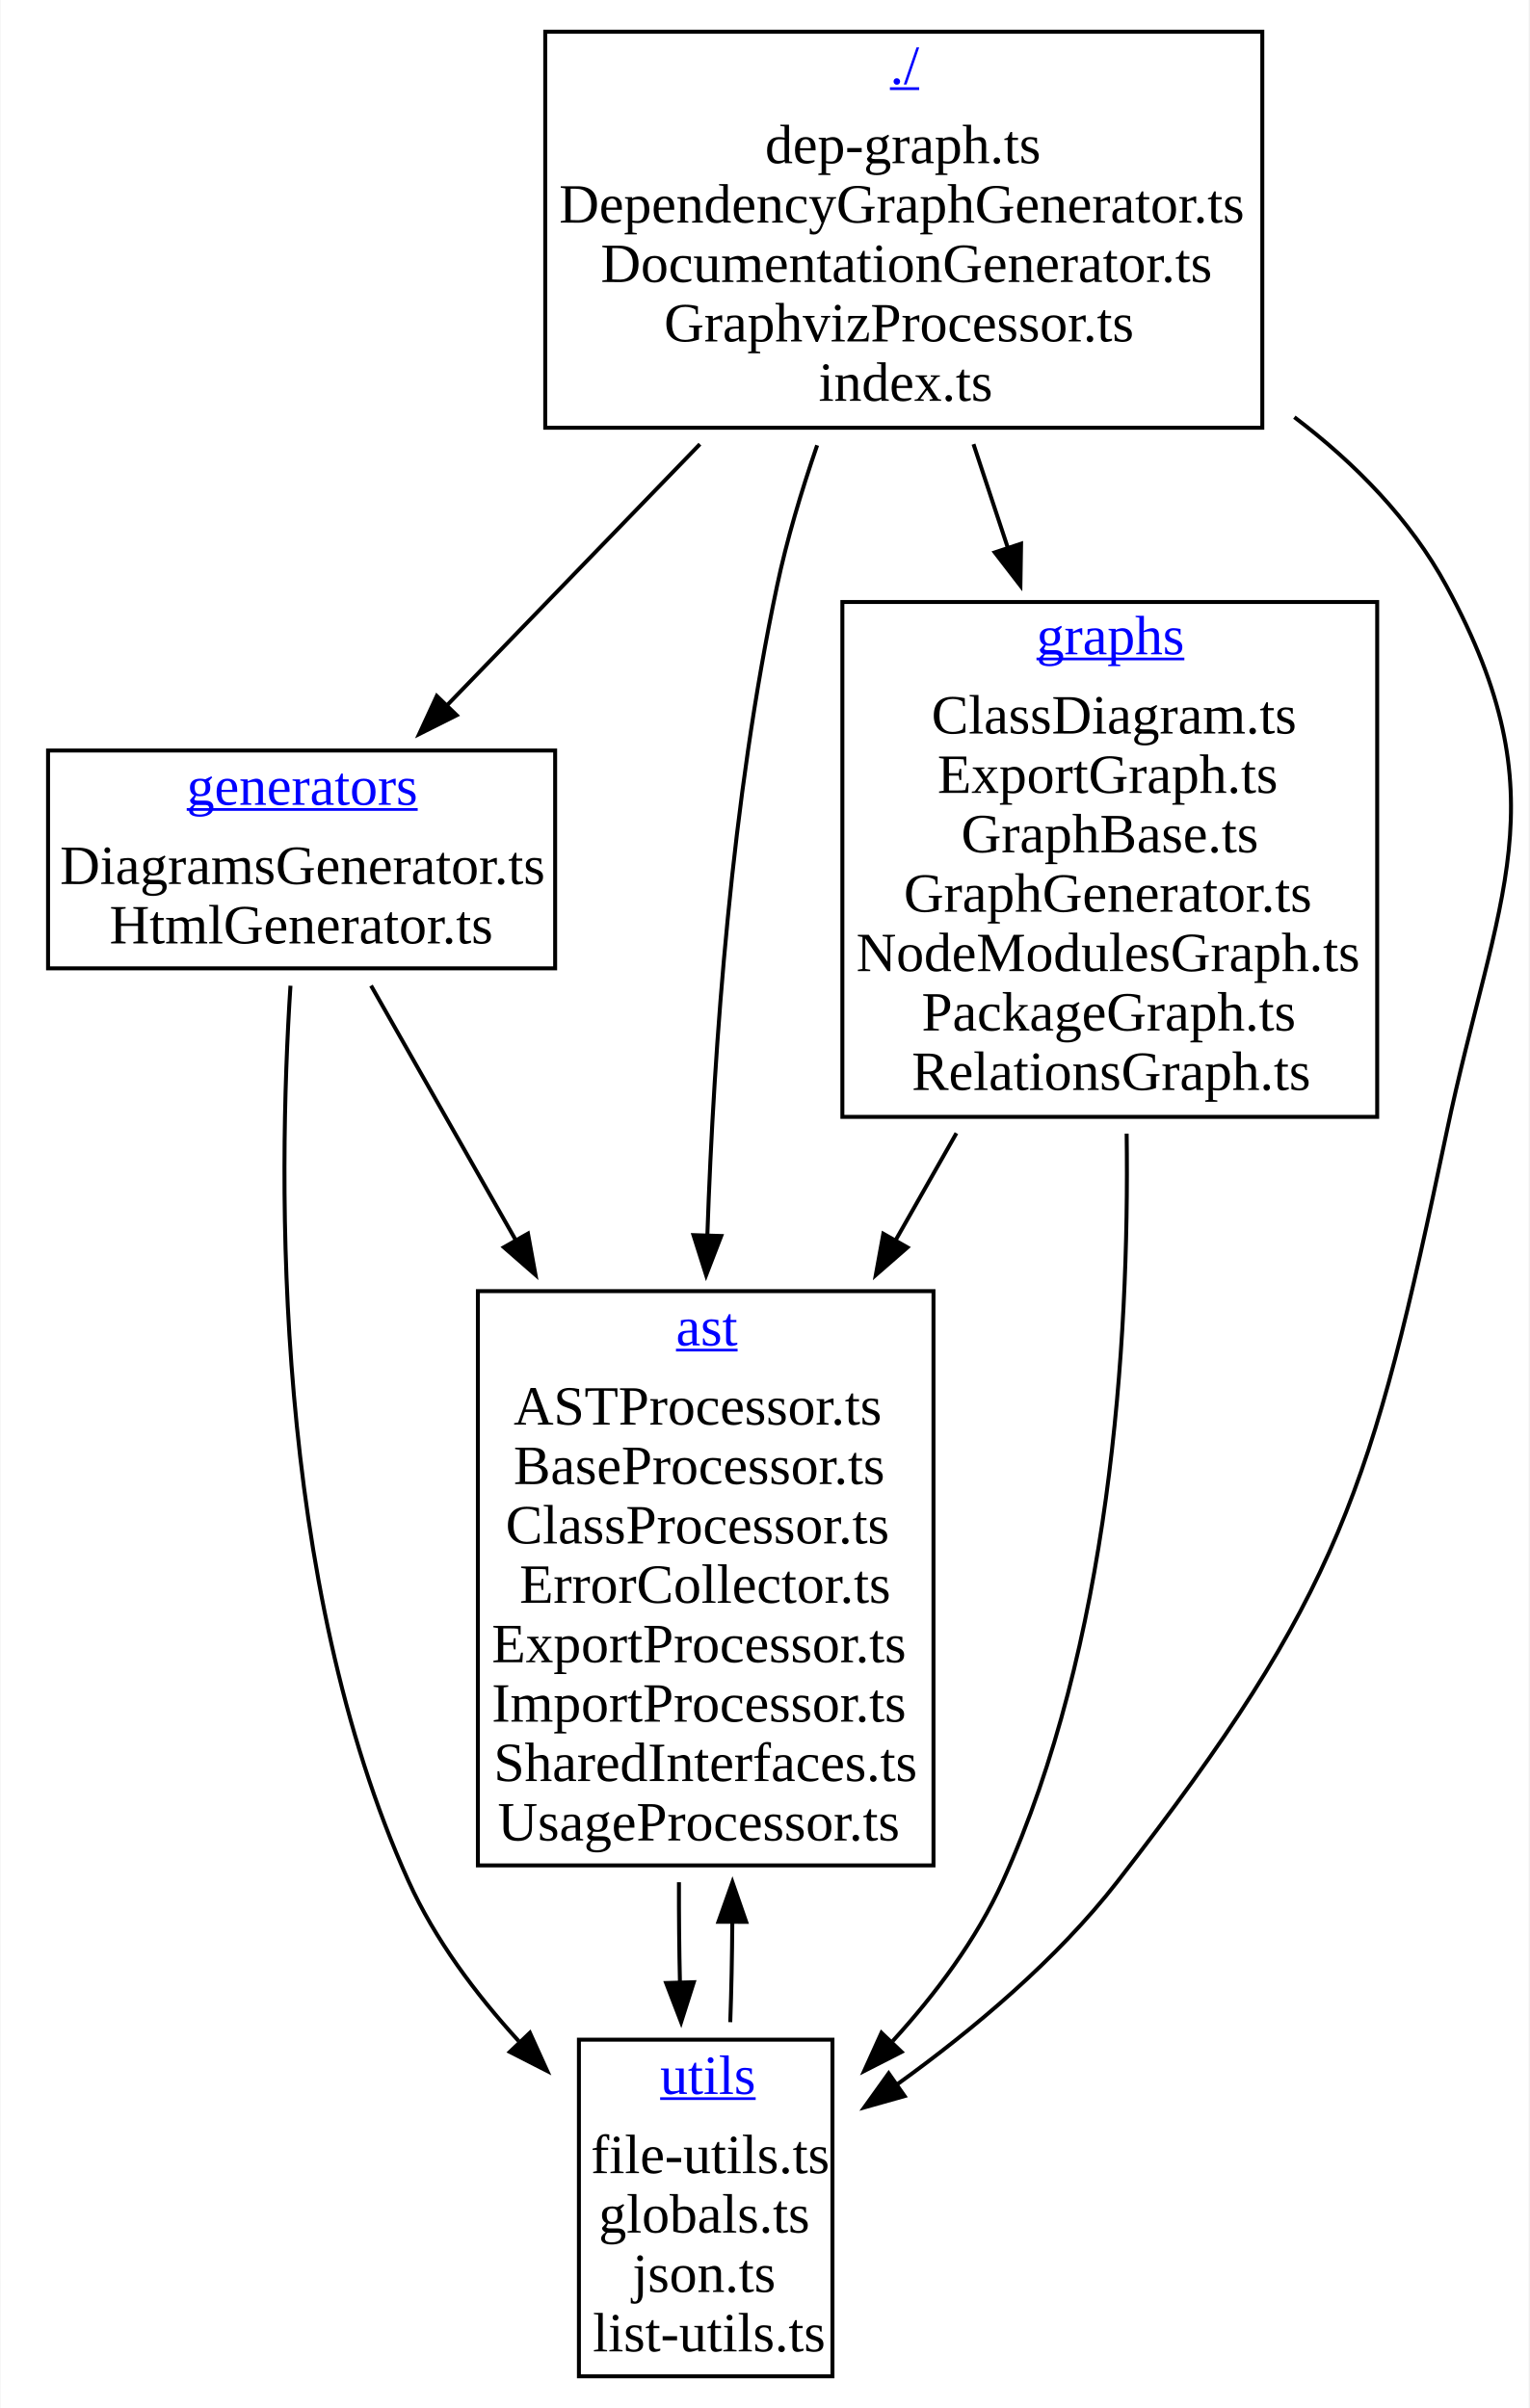
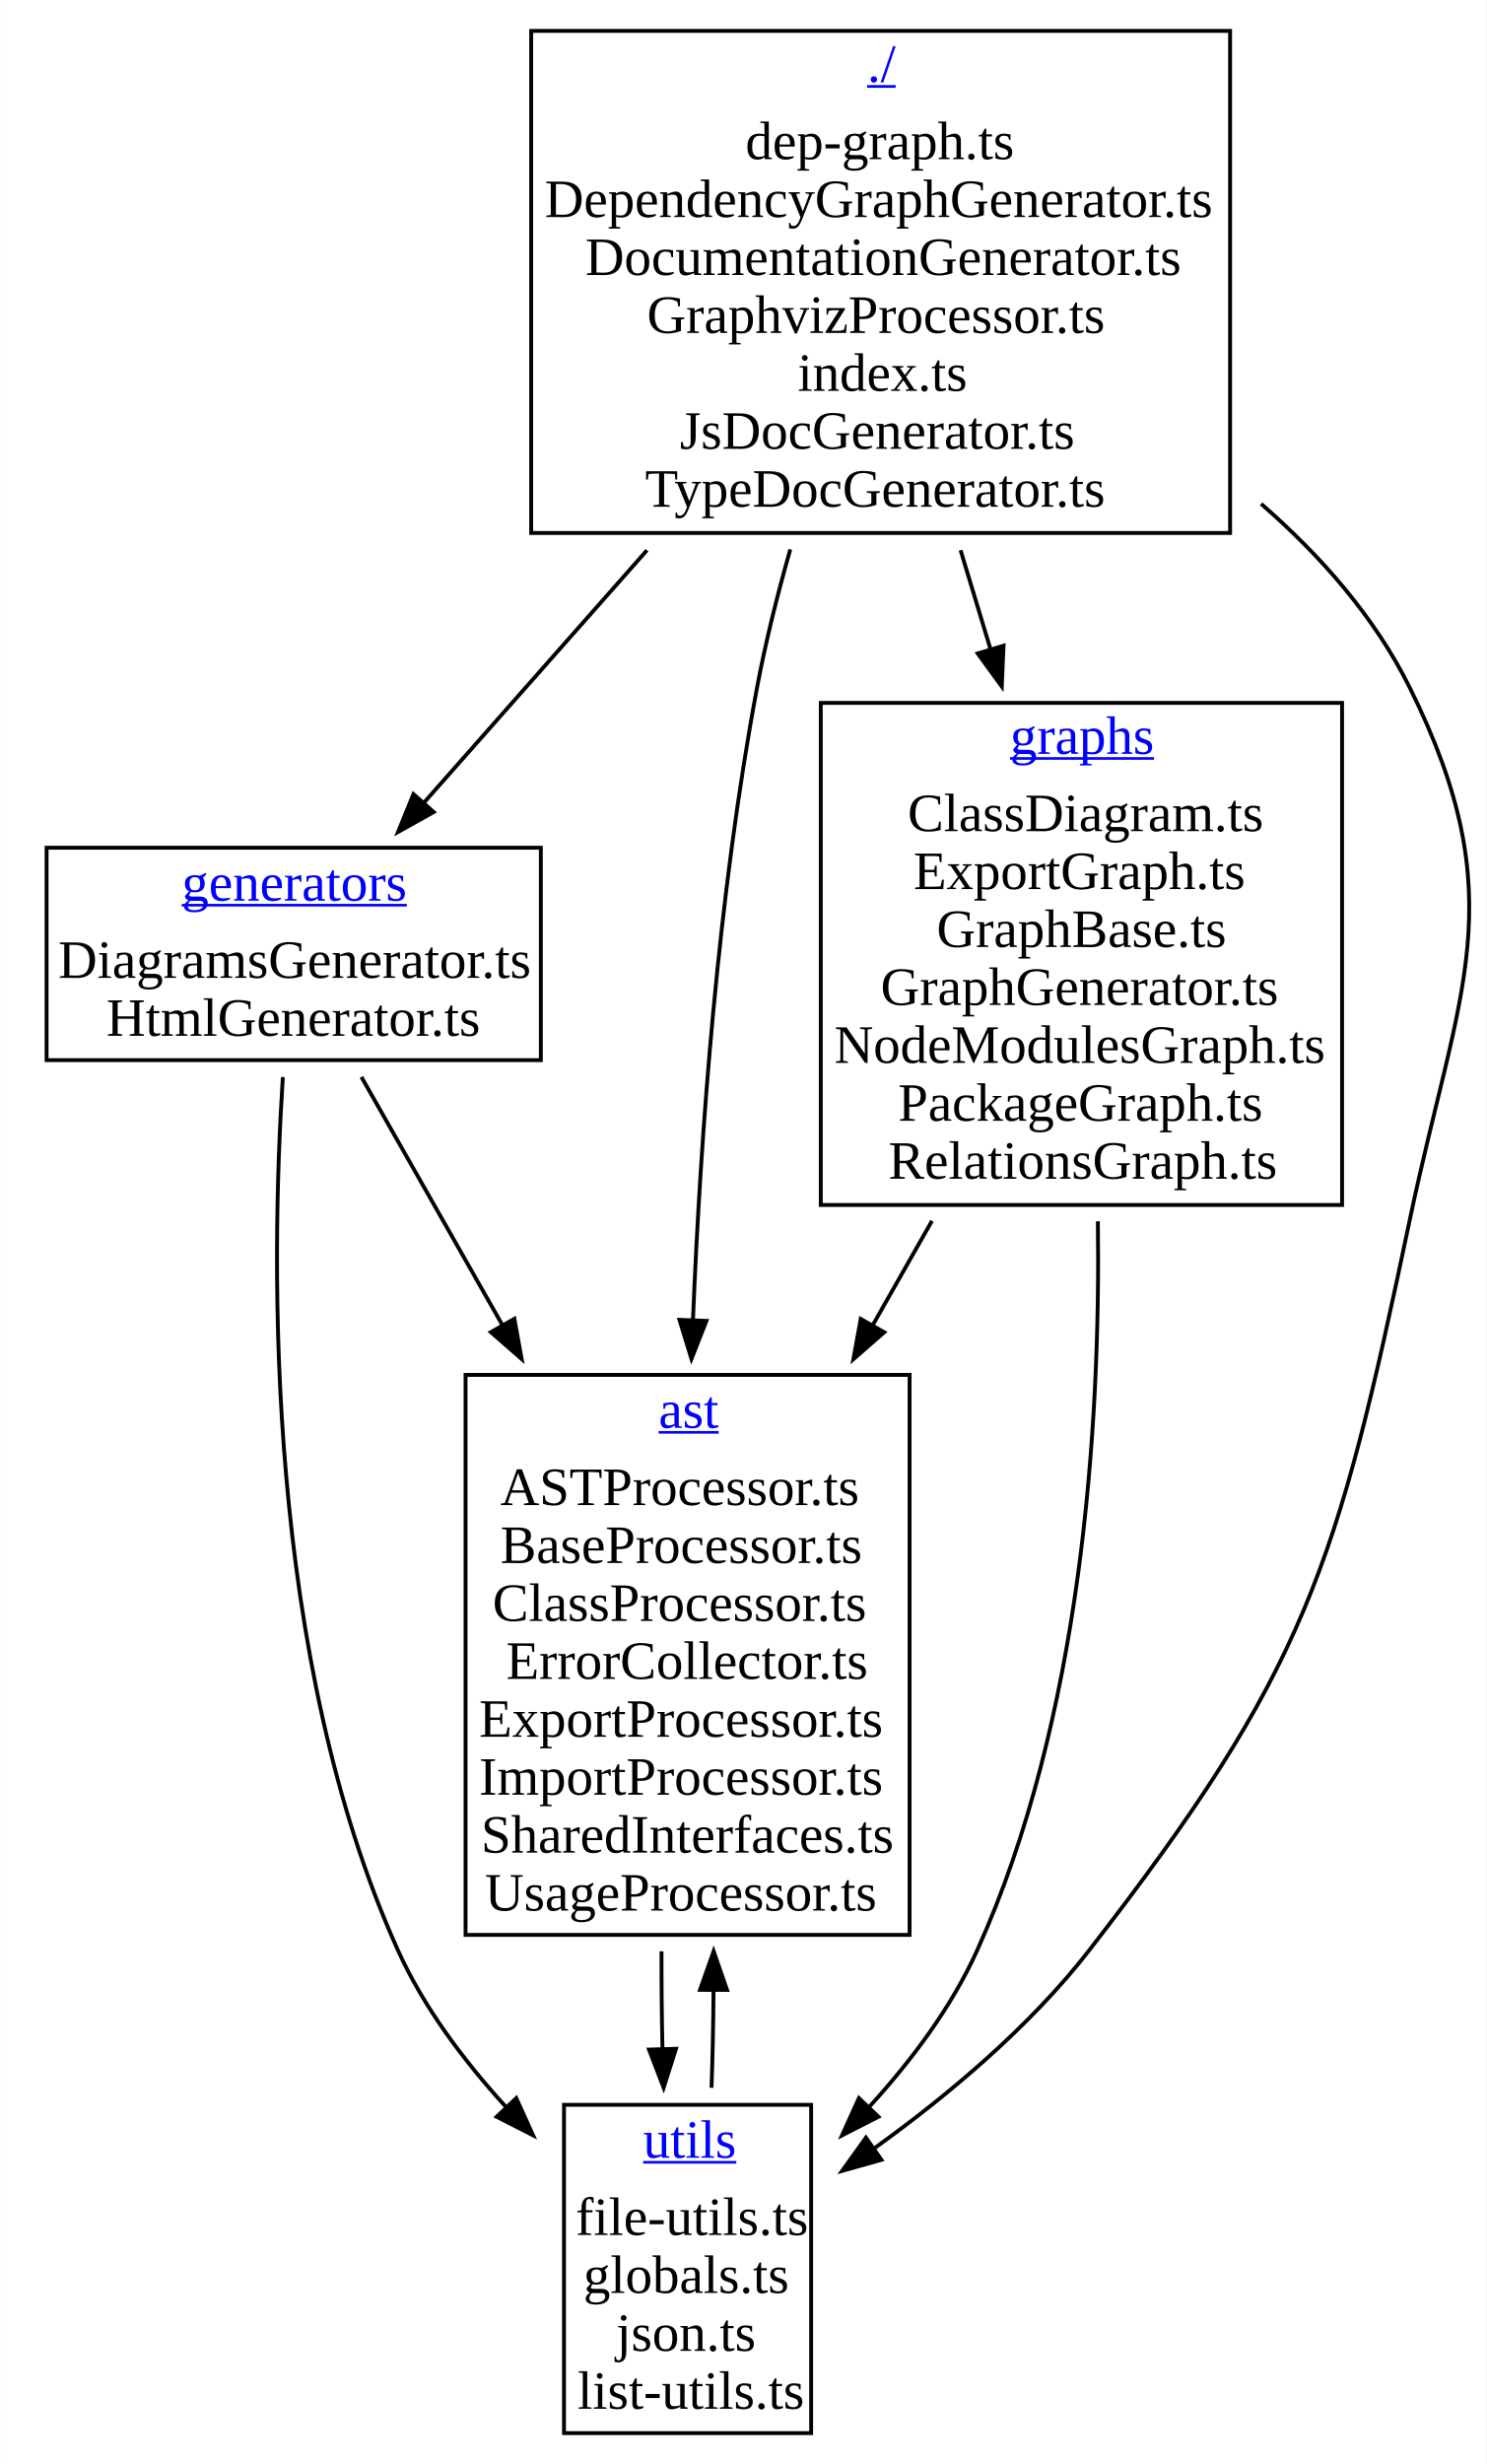
- <svg xmlns="http://www.w3.org/2000/svg" xmlns:xlink="http://www.w3.org/1999/xlink" width="386pt" height="608pt" viewBox="0.00 0.00 385.74 608.00">
-   <g id="graph0" class="graph" transform="scale(1 1) rotate(0) translate(4 604)">
-     <polygon fill="white" stroke="transparent" points="-4,4 -4,-604 381.74,-604 381.74,4 -4,4" />
+ <svg xmlns="http://www.w3.org/2000/svg" xmlns:xlink="http://www.w3.org/1999/xlink" width="385pt" height="638pt" viewBox="0.00 0.00 384.87 638.00">
+   <g id="graph0" class="graph" transform="scale(1 1) rotate(0) translate(4 634)">
+     <polygon fill="white" stroke="transparent" points="-4,4 -4,-634 380.87,-634 380.87,4 -4,4" />
    <g id="node1" class="node">
      <g id="a_node1_0">
        <a xlink:href="diagrams.html#base" xlink:title="&lt;TABLE&gt;" target="_top">
-           <text text-anchor="start" x="220.5" y="-582.8" font-family="Times New Roman,serif" text-decoration="underline" font-size="14.00" fill="blue">./</text>
+           <text text-anchor="start" x="220.5" y="-612.8" font-family="Times New Roman,serif" text-decoration="underline" font-size="14.00" fill="blue">./</text>
        </a>
      </g>
-       <text text-anchor="start" x="189" y="-562.8" font-family="Times New Roman,serif" font-size="14.00">dep-graph.ts</text>
-       <text text-anchor="start" x="137" y="-547.8" font-family="Times New Roman,serif" font-size="14.00">DependencyGraphGenerator.ts</text>
-       <text text-anchor="start" x="147.5" y="-532.8" font-family="Times New Roman,serif" font-size="14.00">DocumentationGenerator.ts</text>
-       <text text-anchor="start" x="163.5" y="-517.8" font-family="Times New Roman,serif" font-size="14.00">GraphvizProcessor.ts</text>
-       <text text-anchor="start" x="202.5" y="-502.8" font-family="Times New Roman,serif" font-size="14.00">index.ts</text>
-       <polygon fill="none" stroke="black" points="133.5,-496 133.5,-596 314.5,-596 314.5,-496 133.5,-496" />
+       <text text-anchor="start" x="189" y="-592.8" font-family="Times New Roman,serif" font-size="14.00">dep-graph.ts</text>
+       <text text-anchor="start" x="137" y="-577.8" font-family="Times New Roman,serif" font-size="14.00">DependencyGraphGenerator.ts</text>
+       <text text-anchor="start" x="147.5" y="-562.8" font-family="Times New Roman,serif" font-size="14.00">DocumentationGenerator.ts</text>
+       <text text-anchor="start" x="163.5" y="-547.8" font-family="Times New Roman,serif" font-size="14.00">GraphvizProcessor.ts</text>
+       <text text-anchor="start" x="202.5" y="-532.8" font-family="Times New Roman,serif" font-size="14.00">index.ts</text>
+       <text text-anchor="start" x="172" y="-517.8" font-family="Times New Roman,serif" font-size="14.00">JsDocGenerator.ts</text>
+       <text text-anchor="start" x="163" y="-502.8" font-family="Times New Roman,serif" font-size="14.00">TypeDocGenerator.ts</text>
+       <polygon fill="none" stroke="black" points="133.5,-496 133.5,-626 314.5,-626 314.5,-496 133.5,-496" />
    </g>
    <g id="node2" class="node">
      <g id="a_node2_1">
        <a xlink:href="diagrams.html#ast" xlink:title="&lt;TABLE&gt;" target="_top">
          <text text-anchor="start" x="166.5" y="-264.3" font-family="Times New Roman,serif" text-decoration="underline" font-size="14.00" fill="blue">ast</text>
        </a>
      </g>
      <text text-anchor="start" x="125.5" y="-244.3" font-family="Times New Roman,serif" font-size="14.00">ASTProcessor.ts</text>
      <text text-anchor="start" x="125.5" y="-229.3" font-family="Times New Roman,serif" font-size="14.00">BaseProcessor.ts</text>
      <text text-anchor="start" x="123.5" y="-214.3" font-family="Times New Roman,serif" font-size="14.00">ClassProcessor.ts</text>
      <text text-anchor="start" x="127" y="-199.3" font-family="Times New Roman,serif" font-size="14.00">ErrorCollector.ts</text>
      <text text-anchor="start" x="120" y="-184.3" font-family="Times New Roman,serif" font-size="14.00">ExportProcessor.ts</text>
      <text text-anchor="start" x="120" y="-169.3" font-family="Times New Roman,serif" font-size="14.00">ImportProcessor.ts</text>
      <text text-anchor="start" x="120.5" y="-154.3" font-family="Times New Roman,serif" font-size="14.00">SharedInterfaces.ts</text>
      <text text-anchor="start" x="121.5" y="-139.3" font-family="Times New Roman,serif" font-size="14.00">UsageProcessor.ts</text>
      <polygon fill="none" stroke="black" points="116.5,-133 116.5,-278 231.5,-278 231.5,-133 116.5,-133" />
    </g>
    <g id="edge4" class="edge">
-       <path fill="none" stroke="black" d="M202.13,-491.56C198.15,-480 194.48,-467.73 192,-456 180.62,-402.25 176.1,-340.7 174.42,-292.18" />
-       <polygon fill="black" stroke="black" points="177.92,-291.92 174.11,-282.03 170.92,-292.14 177.92,-291.92" />
+       <path fill="none" stroke="black" d="M200.6,-491.74C197.24,-479.94 194.19,-467.7 192,-456 181.9,-402.1 177.38,-340.67 175.4,-292.26" />
+       <polygon fill="black" stroke="black" points="178.89,-291.99 175.01,-282.13 171.9,-292.26 178.89,-291.99" />
    </g>
    <g id="node3" class="node">
      <g id="a_node3_2">
        <a xlink:href="diagrams.html#generators" xlink:title="&lt;TABLE&gt;" target="_top">
          <text text-anchor="start" x="43" y="-400.8" font-family="Times New Roman,serif" text-decoration="underline" font-size="14.00" fill="blue">generators</text>
        </a>
      </g>
      <text text-anchor="start" x="11" y="-380.8" font-family="Times New Roman,serif" font-size="14.00">DiagramsGenerator.ts</text>
      <text text-anchor="start" x="23.5" y="-365.8" font-family="Times New Roman,serif" font-size="14.00">HtmlGenerator.ts</text>
      <polygon fill="none" stroke="black" points="8,-359.5 8,-414.5 136,-414.5 136,-359.5 8,-359.5" />
    </g>
    <g id="edge1" class="edge">
-       <path fill="none" stroke="black" d="M172.54,-491.85C151.61,-470.23 127.91,-445.75 108.77,-425.98" />
-       <polygon fill="black" stroke="black" points="111.15,-423.41 101.68,-418.66 106.12,-428.27 111.15,-423.41" />
+       <path fill="none" stroke="black" d="M163.49,-491.53C143.84,-469.3 122.75,-445.43 105.78,-426.23" />
+       <polygon fill="black" stroke="black" points="108.26,-423.74 99.01,-418.57 103.01,-428.38 108.26,-423.74" />
    </g>
    <g id="node4" class="node">
      <g id="a_node4_3">
        <a xlink:href="diagrams.html#graphs" xlink:title="&lt;TABLE&gt;" target="_top">
          <text text-anchor="start" x="257.5" y="-438.8" font-family="Times New Roman,serif" text-decoration="underline" font-size="14.00" fill="blue">graphs</text>
        </a>
      </g>
      <text text-anchor="start" x="231" y="-418.8" font-family="Times New Roman,serif" font-size="14.00">ClassDiagram.ts</text>
      <text text-anchor="start" x="232.5" y="-403.8" font-family="Times New Roman,serif" font-size="14.00">ExportGraph.ts</text>
      <text text-anchor="start" x="238.5" y="-388.8" font-family="Times New Roman,serif" font-size="14.00">GraphBase.ts</text>
      <text text-anchor="start" x="224" y="-373.8" font-family="Times New Roman,serif" font-size="14.00">GraphGenerator.ts</text>
      <text text-anchor="start" x="212" y="-358.8" font-family="Times New Roman,serif" font-size="14.00">NodeModulesGraph.ts</text>
      <text text-anchor="start" x="228.5" y="-343.8" font-family="Times New Roman,serif" font-size="14.00">PackageGraph.ts</text>
      <text text-anchor="start" x="226" y="-328.8" font-family="Times New Roman,serif" font-size="14.00">RelationsGraph.ts</text>
      <polygon fill="none" stroke="black" points="208.5,-322 208.5,-452 343.5,-452 343.5,-322 208.5,-322" />
    </g>
    <g id="edge3" class="edge">
-       <path fill="none" stroke="black" d="M241.6,-491.85C244.4,-483.42 247.33,-474.56 250.26,-465.7" />
-       <polygon fill="black" stroke="black" points="253.61,-466.72 253.44,-456.13 246.97,-464.52 253.61,-466.72" />
+       <path fill="none" stroke="black" d="M244.7,-491.53C247.25,-483.09 249.88,-474.41 252.47,-465.84" />
+       <polygon fill="black" stroke="black" points="255.83,-466.82 255.37,-456.24 249.13,-464.8 255.83,-466.82" />
    </g>
    <g id="node5" class="node">
      <g id="a_node5_4">
        <a xlink:href="diagrams.html#utils" xlink:title="&lt;TABLE&gt;" target="_top">
          <text text-anchor="start" x="162.5" y="-75.3" font-family="Times New Roman,serif" text-decoration="underline" font-size="14.00" fill="blue">utils</text>
        </a>
      </g>
      <text text-anchor="start" x="145" y="-55.3" font-family="Times New Roman,serif" font-size="14.00">file-utils.ts</text>
      <text text-anchor="start" x="147" y="-40.3" font-family="Times New Roman,serif" font-size="14.00">globals.ts</text>
      <text text-anchor="start" x="155.5" y="-25.3" font-family="Times New Roman,serif" font-size="14.00">json.ts</text>
      <text text-anchor="start" x="145.5" y="-10.3" font-family="Times New Roman,serif" font-size="14.00">list-utils.ts</text>
      <polygon fill="none" stroke="black" points="142,-4 142,-89 206,-89 206,-4 142,-4" />
    </g>
    <g id="edge2" class="edge">
-       <path fill="none" stroke="black" d="M322.59,-498.67C338.02,-486.97 351.87,-472.83 361,-456 390.26,-402.1 373.6,-378.03 361,-318 342.15,-228.21 334.25,-201.48 278,-129 262.69,-109.27 241.59,-91.58 222.39,-77.76" />
+       <path fill="none" stroke="black" d="M322.53,-503.54C338.07,-490.05 351.97,-474.19 361,-456 388.27,-401.06 373.6,-378.03 361,-318 342.15,-228.21 334.25,-201.48 278,-129 262.69,-109.27 241.59,-91.58 222.39,-77.76" />
      <polygon fill="black" stroke="black" points="224.21,-74.76 214.02,-71.89 220.19,-80.5 224.21,-74.76" />
    </g>
    <g id="edge5" class="edge">
      <path fill="none" stroke="black" d="M167.25,-128.76C167.23,-120.27 167.31,-111.73 167.5,-103.56" />
      <polygon fill="black" stroke="black" points="171,-103.51 167.8,-93.42 164.01,-103.31 171,-103.51" />
    </g>
    <g id="edge7" class="edge">
      <path fill="none" stroke="black" d="M89.53,-355.14C99.69,-337.28 113.01,-313.84 126.06,-290.87" />
      <polygon fill="black" stroke="black" points="129.14,-292.53 131.04,-282.1 123.06,-289.07 129.14,-292.53" />
    </g>
    <g id="edge6" class="edge">
      <path fill="none" stroke="black" d="M69.19,-355.11C65.95,-305.17 64.83,-204.64 99,-129 105.62,-114.34 115.93,-100.55 126.8,-88.64" />
      <polygon fill="black" stroke="black" points="129.63,-90.74 134,-81.09 124.56,-85.91 129.63,-90.74" />
    </g>
    <g id="edge8" class="edge">
      <path fill="none" stroke="black" d="M237.29,-317.88C232.31,-309.11 227.15,-300.03 222.04,-291.03" />
      <polygon fill="black" stroke="black" points="224.93,-289.04 216.94,-282.07 218.84,-292.49 224.93,-289.04" />
    </g>
    <g id="edge9" class="edge">
      <path fill="none" stroke="black" d="M280.26,-317.77C280.97,-264.15 276.01,-188.8 249,-129 242.38,-114.34 232.07,-100.55 221.2,-88.64" />
      <polygon fill="black" stroke="black" points="223.44,-85.91 214,-81.09 218.37,-90.74 223.44,-85.91" />
    </g>
    <g id="edge10" class="edge">
      <path fill="none" stroke="black" d="M180.2,-93.42C180.49,-101.4 180.66,-109.93 180.72,-118.58" />
      <polygon fill="black" stroke="black" points="177.22,-118.77 180.75,-128.76 184.22,-118.75 177.22,-118.77" />
    </g>
  </g>
</svg>
